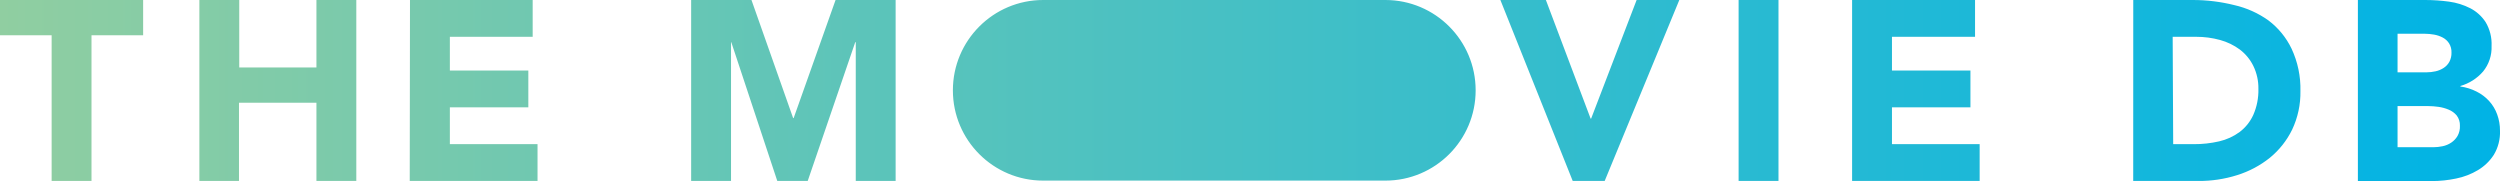
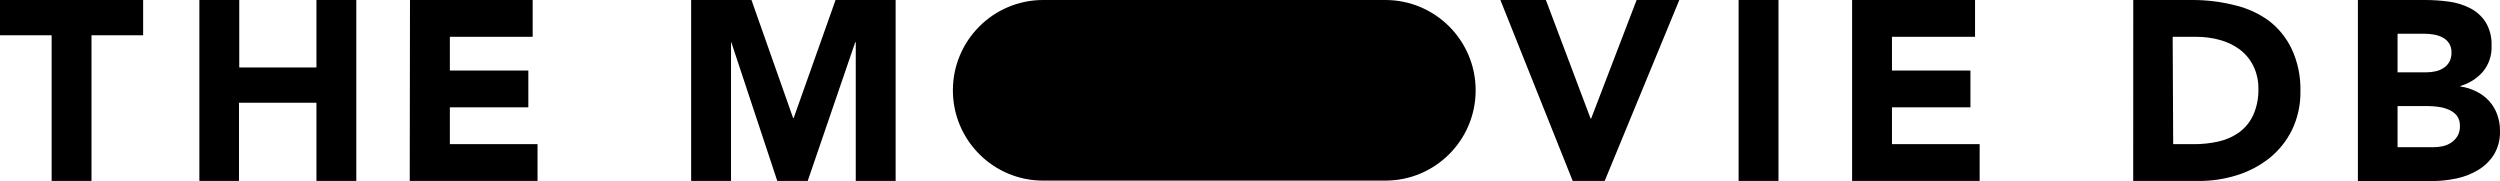
<svg xmlns="http://www.w3.org/2000/svg" viewBox="0 0 489.04 35.4">
  <defs>
    <style>.cls-1{fill:url(#linear-gradient);}</style>
    <linearGradient id="linear-gradient" y1="17.7" x2="489.04" y2="17.7" gradientUnits="userSpaceOnUse">
-       <stop offset="0" stop-color="#90cea1" />
-       <stop offset="0.56" stop-color="#3cbec9" />
-       <stop offset="1" stop-color="#00b3e5" />
+       <stop offset="0" stopColor="#90cea1" />
+       <stop offset="0.56" stopColor="#3cbec9" />
+       <stop offset="1" stopColor="#00b3e5" />
    </linearGradient>
  </defs>
  <g id="Layer_2" data-name="Layer 2">
    <g id="Layer_1-2" data-name="Layer 1">
      <path class="cls-1" d="M293.5,0h8.9l8.75,23.2h.1L320.15,0h8.35L313.9,35.4h-6.25Zm46.6,0h7.8V35.4h-7.8Zm22.2,0h24.05V7.2H370.1v6.6h15.35V21H370.1v7.2h17.15v7.2H362.3Zm55,0H429a33.54,33.54,0,0,1,8.07,1A18.55,18.55,0,0,1,443.75,4a15.1,15.1,0,0,1,4.52,5.53A18.5,18.5,0,0,1,450,17.8a16.91,16.91,0,0,1-1.63,7.58,16.37,16.37,0,0,1-4.37,5.5,19.52,19.52,0,0,1-6.35,3.37A24.59,24.59,0,0,1,430,35.4H417.29Zm7.81,28.2h4a21.57,21.57,0,0,0,5-.55,10.87,10.87,0,0,0,4-1.83,8.69,8.69,0,0,0,2.67-3.34,11.92,11.92,0,0,0,1-5.08,9.87,9.87,0,0,0-1-4.52,9,9,0,0,0-2.62-3.18,11.68,11.68,0,0,0-3.88-1.88,17.43,17.43,0,0,0-4.67-.62h-4.6ZM461.24,0h13.2a34.42,34.42,0,0,1,4.63.32,12.9,12.9,0,0,1,4.17,1.3,7.88,7.88,0,0,1,3,2.73A8.34,8.34,0,0,1,487.39,9a7.42,7.42,0,0,1-1.67,5,9.28,9.28,0,0,1-4.43,2.82v.1a10,10,0,0,1,3.18,1,8.38,8.38,0,0,1,2.45,1.85,7.79,7.79,0,0,1,1.57,2.62,9.16,9.16,0,0,1,.55,3.2,8.52,8.52,0,0,1-1.2,4.68,9.42,9.42,0,0,1-3.1,3,13.38,13.38,0,0,1-4.27,1.65,23.11,23.11,0,0,1-4.73.5h-14.5ZM469,14.15h5.65a8.16,8.16,0,0,0,1.78-.2A4.78,4.78,0,0,0,478,13.3a3.34,3.34,0,0,0,1.13-1.2,3.63,3.63,0,0,0,.42-1.8,3.22,3.22,0,0,0-.47-1.82,3.33,3.33,0,0,0-1.23-1.13,5.77,5.77,0,0,0-1.7-.58,10.79,10.79,0,0,0-1.85-.17H469Zm0,14.65h7a8.91,8.91,0,0,0,1.83-.2,4.78,4.78,0,0,0,1.67-.7,4,4,0,0,0,1.23-1.3,3.71,3.71,0,0,0,.47-2,3.13,3.13,0,0,0-.62-2A4,4,0,0,0,479,21.45,7.83,7.83,0,0,0,477,20.9a15.12,15.12,0,0,0-2.05-.15H469Zm-265,6.53H271a17.66,17.66,0,0,0,17.66-17.66h0A17.67,17.67,0,0,0,271,0H204.06A17.67,17.67,0,0,0,186.4,17.67h0A17.66,17.66,0,0,0,204.06,35.33ZM10.1,6.9H0V0H28V6.9H17.9V35.4H10.1ZM39,0h7.8V13.2H61.9V0h7.8V35.4H61.9V20.1H46.75V35.4H39ZM80.2,0h24V7.2H88v6.6h15.35V21H88v7.2h17.15v7.2h-25Zm55,0H147l8.15,23.1h.1L163.45,0H175.2V35.4h-7.8V8.25h-.1L158,35.4h-5.95l-9-27.15H143V35.4h-7.8Z" />
    </g>
  </g>
</svg>
